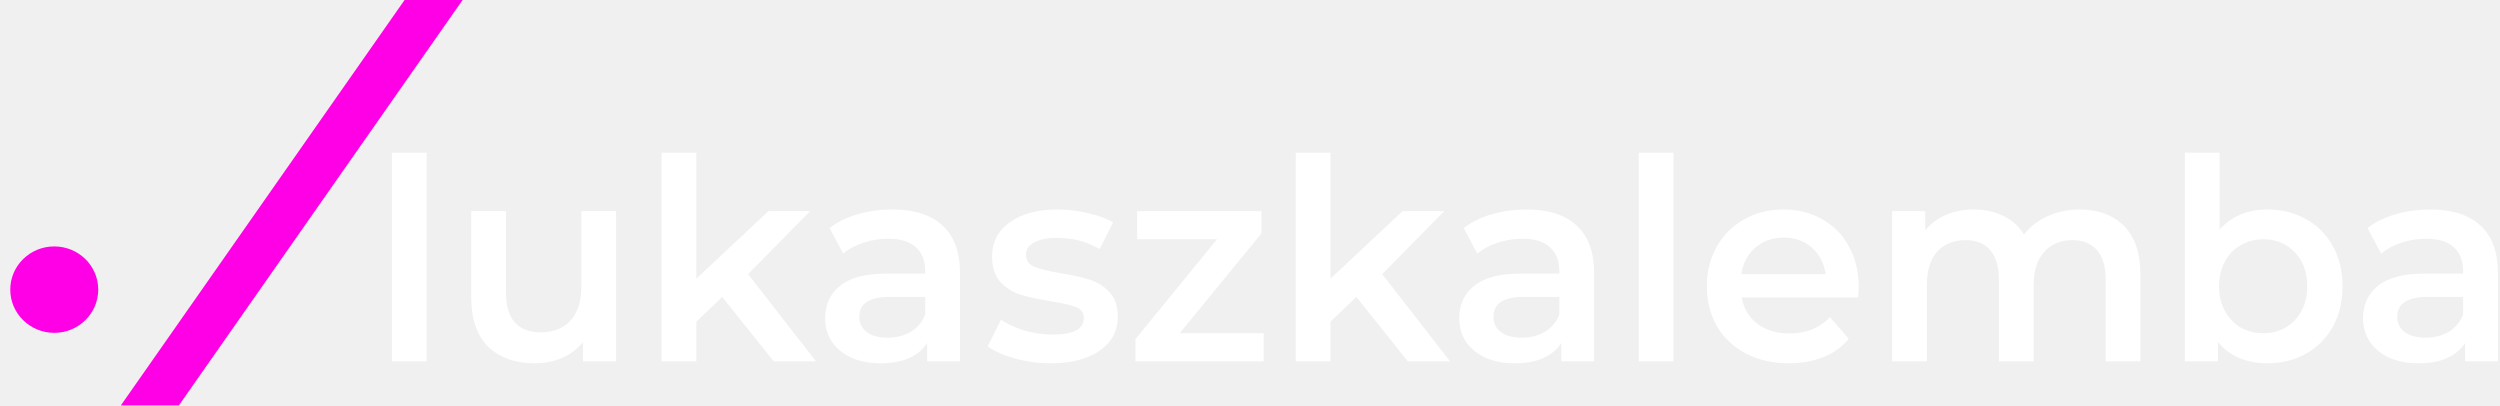
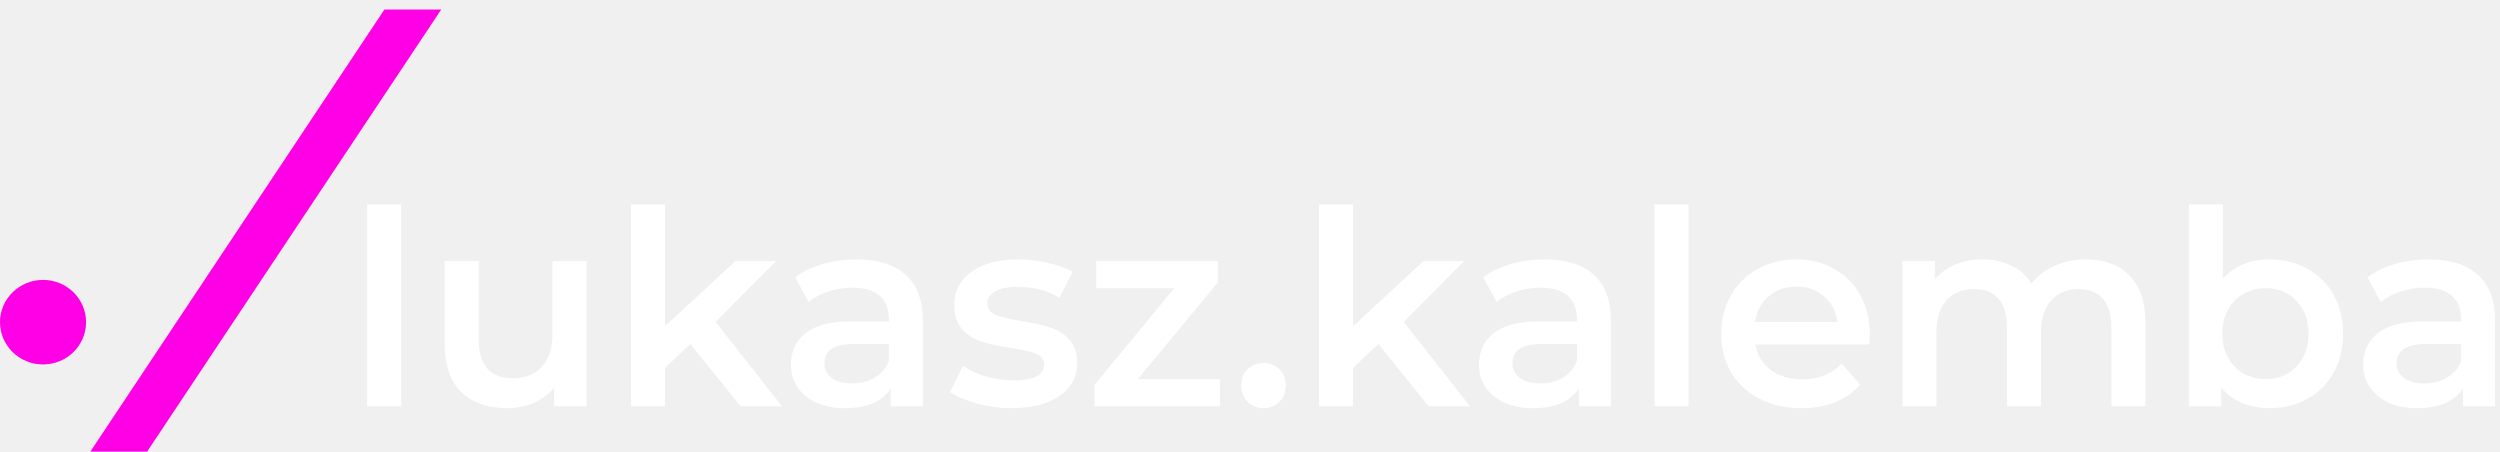
- <svg xmlns="http://www.w3.org/2000/svg" width="148" height="24" viewBox="0 0 148 24" fill="none">
+ <svg xmlns="http://www.w3.org/2000/svg" width="155" height="28" viewBox="0 0 155 28" fill="none">
+   <path d="M23.833 0.591H27.355L9.122 28H5.601L23.833 0.591Z" fill="#FF00E6" id="logo-path-slash" />
+   <path d="M2.669 22.596C4.143 22.596 5.337 21.423 5.337 19.975C5.337 18.527 4.143 17.354 2.669 17.354C1.195 17.354 0 18.527 0 19.975C0 21.423 1.195 22.596 2.669 22.596Z" fill="#FF00E6" id="logo-path-circle" />
  <g id="logo-path-text">
-     <path d="M23.202 9.039H25.26V21.39H23.202V9.039Z" fill="white" />
-     <path d="M36.472 12.501V21.39H34.513V20.258C34.184 20.658 33.772 20.968 33.278 21.19C32.784 21.401 32.252 21.507 31.681 21.507C30.507 21.507 29.579 21.179 28.899 20.524C28.229 19.859 27.895 18.877 27.895 17.578V12.501H29.953V17.295C29.953 18.094 30.128 18.694 30.479 19.093C30.842 19.481 31.352 19.676 32.011 19.676C32.746 19.676 33.328 19.448 33.756 18.993C34.195 18.527 34.414 17.861 34.414 16.996V12.501H36.472Z" fill="white" />
-     <path d="M42.755 17.578L41.224 19.043V21.39H39.166V9.039H41.224V16.496L45.488 12.501H47.958L44.286 16.23L48.303 21.39H45.801L42.755 17.578Z" fill="white" />
-     <path d="M52.831 12.402C54.126 12.402 55.113 12.718 55.794 13.35C56.485 13.972 56.831 14.915 56.831 16.18V21.39H54.888V20.308C54.636 20.697 54.274 20.996 53.802 21.207C53.341 21.407 52.781 21.507 52.123 21.507C51.464 21.507 50.888 21.396 50.394 21.174C49.9 20.941 49.516 20.624 49.242 20.225C48.978 19.814 48.846 19.354 48.846 18.843C48.846 18.044 49.137 17.406 49.719 16.929C50.312 16.441 51.239 16.197 52.501 16.197H54.773V16.064C54.773 15.442 54.587 14.965 54.213 14.632C53.851 14.299 53.308 14.133 52.584 14.133C52.09 14.133 51.601 14.21 51.118 14.366C50.646 14.521 50.246 14.737 49.916 15.015L49.11 13.5C49.571 13.145 50.125 12.873 50.773 12.684C51.42 12.496 52.106 12.402 52.831 12.402ZM52.551 19.992C53.066 19.992 53.522 19.875 53.917 19.642C54.323 19.398 54.608 19.054 54.773 18.61V17.578H52.649C51.464 17.578 50.871 17.972 50.871 18.76C50.871 19.137 51.02 19.437 51.316 19.659C51.612 19.881 52.024 19.992 52.551 19.992Z" fill="white" />
-     <path d="M62.188 21.507C61.475 21.507 60.778 21.412 60.098 21.224C59.417 21.035 58.874 20.796 58.468 20.508L59.258 18.927C59.653 19.193 60.125 19.409 60.674 19.576C61.234 19.731 61.782 19.809 62.32 19.809C63.55 19.809 64.164 19.481 64.164 18.827C64.164 18.516 64.005 18.299 63.687 18.177C63.379 18.055 62.88 17.939 62.188 17.828C61.464 17.717 60.871 17.589 60.41 17.445C59.961 17.301 59.565 17.051 59.225 16.696C58.896 16.33 58.731 15.825 58.731 15.181C58.731 14.338 59.077 13.666 59.769 13.167C60.471 12.657 61.415 12.402 62.6 12.402C63.204 12.402 63.807 12.474 64.411 12.618C65.015 12.751 65.509 12.934 65.893 13.167L65.103 14.748C64.356 14.305 63.517 14.083 62.584 14.083C61.98 14.083 61.519 14.177 61.201 14.366C60.893 14.543 60.74 14.782 60.74 15.081C60.74 15.414 60.904 15.653 61.234 15.797C61.574 15.93 62.095 16.058 62.798 16.18C63.5 16.291 64.076 16.419 64.526 16.563C64.976 16.707 65.361 16.951 65.679 17.295C66.008 17.639 66.173 18.128 66.173 18.76C66.173 19.592 65.816 20.258 65.103 20.758C64.389 21.257 63.418 21.507 62.188 21.507Z" fill="white" />
-     <path d="M74.81 19.726V21.39H67.221V20.075L72.044 14.166H67.319V12.501H74.678V13.816L69.838 19.726H74.81Z" fill="white" />
-     <path d="M80.296 17.578L78.765 19.043V21.39H76.707V9.039H78.765V16.496L83.029 12.501H85.498L81.827 16.23L85.844 21.39H83.342L80.296 17.578Z" fill="white" />
-     <path d="M90.371 12.402C91.666 12.402 92.654 12.718 93.335 13.35C94.026 13.972 94.372 14.915 94.372 16.18V21.39H92.429V20.308C92.177 20.697 91.814 20.996 91.342 21.207C90.881 21.407 90.322 21.507 89.663 21.507C89.005 21.507 88.428 21.396 87.934 21.174C87.441 20.941 87.056 20.624 86.782 20.225C86.519 19.814 86.387 19.354 86.387 18.843C86.387 18.044 86.678 17.406 87.26 16.929C87.852 16.441 88.78 16.197 90.042 16.197H92.314V16.064C92.314 15.442 92.127 14.965 91.754 14.632C91.392 14.299 90.849 14.133 90.124 14.133C89.63 14.133 89.142 14.21 88.659 14.366C88.187 14.521 87.786 14.737 87.457 15.015L86.65 13.5C87.111 13.145 87.666 12.873 88.313 12.684C88.961 12.496 89.647 12.402 90.371 12.402ZM90.091 19.992C90.607 19.992 91.062 19.875 91.458 19.642C91.864 19.398 92.149 19.054 92.314 18.61V17.578H90.19C89.005 17.578 88.412 17.972 88.412 18.76C88.412 19.137 88.56 19.437 88.856 19.659C89.153 19.881 89.564 19.992 90.091 19.992Z" fill="white" />
-     <path d="M97.013 9.039H99.071V21.39H97.013V9.039Z" fill="white" />
-     <path d="M110.036 16.996C110.036 17.14 110.025 17.345 110.003 17.611H103.105C103.226 18.266 103.539 18.788 104.043 19.176C104.559 19.553 105.196 19.742 105.953 19.742C106.919 19.742 107.715 19.42 108.34 18.777L109.443 20.058C109.048 20.536 108.549 20.896 107.945 21.14C107.342 21.384 106.661 21.507 105.904 21.507C104.938 21.507 104.087 21.312 103.352 20.924C102.617 20.536 102.046 19.997 101.64 19.309C101.245 18.61 101.047 17.822 101.047 16.946C101.047 16.08 101.239 15.303 101.623 14.615C102.019 13.916 102.562 13.373 103.253 12.984C103.945 12.596 104.724 12.402 105.591 12.402C106.447 12.402 107.21 12.596 107.879 12.984C108.56 13.361 109.087 13.9 109.46 14.599C109.844 15.287 110.036 16.086 110.036 16.996ZM105.591 14.066C104.933 14.066 104.373 14.266 103.912 14.665C103.462 15.054 103.187 15.575 103.089 16.23H108.077C107.989 15.586 107.72 15.065 107.27 14.665C106.82 14.266 106.261 14.066 105.591 14.066Z" fill="white" />
-     <path d="M123.109 12.402C124.218 12.402 125.096 12.729 125.743 13.384C126.391 14.027 126.714 14.998 126.714 16.297V21.39H124.657V16.563C124.657 15.786 124.486 15.204 124.146 14.815C123.806 14.416 123.318 14.216 122.681 14.216C121.99 14.216 121.435 14.449 121.018 14.915C120.601 15.37 120.393 16.025 120.393 16.879V21.39H118.335V16.563C118.335 15.786 118.165 15.204 117.824 14.815C117.484 14.416 116.996 14.216 116.359 14.216C115.657 14.216 115.097 14.443 114.68 14.898C114.274 15.353 114.071 16.014 114.071 16.879V21.39H112.013V12.501H113.972V13.633C114.301 13.234 114.713 12.929 115.207 12.718C115.701 12.507 116.249 12.402 116.853 12.402C117.512 12.402 118.093 12.529 118.598 12.784C119.114 13.028 119.52 13.395 119.816 13.883C120.179 13.417 120.645 13.056 121.216 12.801C121.786 12.535 122.418 12.402 123.109 12.402Z" fill="white" />
-     <path d="M134.217 12.402C135.073 12.402 135.836 12.59 136.506 12.967C137.186 13.345 137.718 13.877 138.103 14.565C138.487 15.253 138.679 16.047 138.679 16.946C138.679 17.845 138.487 18.644 138.103 19.343C137.718 20.031 137.186 20.563 136.506 20.941C135.836 21.318 135.073 21.507 134.217 21.507C133.614 21.507 133.059 21.401 132.555 21.19C132.061 20.98 131.644 20.663 131.303 20.241V21.39H129.344V9.039H131.402V13.583C131.753 13.195 132.165 12.901 132.637 12.701C133.12 12.501 133.647 12.402 134.217 12.402ZM133.987 19.726C134.744 19.726 135.364 19.47 135.847 18.96C136.341 18.449 136.588 17.778 136.588 16.946C136.588 16.113 136.341 15.442 135.847 14.932C135.364 14.421 134.744 14.166 133.987 14.166C133.493 14.166 133.048 14.282 132.653 14.515C132.258 14.737 131.945 15.059 131.715 15.481C131.484 15.903 131.369 16.391 131.369 16.946C131.369 17.501 131.484 17.989 131.715 18.41C131.945 18.832 132.258 19.16 132.653 19.393C133.048 19.614 133.493 19.726 133.987 19.726Z" fill="white" />
-     <path d="M143.876 12.402C145.172 12.402 146.159 12.718 146.84 13.35C147.531 13.972 147.877 14.915 147.877 16.18V21.39H145.934V20.308C145.682 20.697 145.32 20.996 144.848 21.207C144.387 21.407 143.827 21.507 143.169 21.507C142.51 21.507 141.934 21.396 141.44 21.174C140.946 20.941 140.562 20.624 140.287 20.225C140.024 19.814 139.892 19.354 139.892 18.843C139.892 18.044 140.183 17.406 140.765 16.929C141.358 16.441 142.285 16.197 143.547 16.197H145.819V16.064C145.819 15.442 145.633 14.965 145.259 14.632C144.897 14.299 144.354 14.133 143.629 14.133C143.136 14.133 142.647 14.21 142.164 14.366C141.692 14.521 141.292 14.737 140.962 15.015L140.156 13.5C140.617 13.145 141.171 12.873 141.819 12.684C142.466 12.496 143.152 12.402 143.876 12.402ZM143.597 19.992C144.112 19.992 144.568 19.875 144.963 19.642C145.369 19.398 145.654 19.054 145.819 18.61V17.578H143.695C142.51 17.578 141.917 17.972 141.917 18.76C141.917 19.137 142.065 19.437 142.362 19.659C142.658 19.881 143.07 19.992 143.597 19.992Z" fill="white" />
+     <path d="M22.764 12.674H24.872V25.189H22.764V12.674Z" fill="white" />
+     <path d="M36.359 16.182V25.189H34.352V24.042C34.015 24.447 33.593 24.762 33.087 24.986C32.581 25.2 32.036 25.307 31.451 25.307C30.248 25.307 29.298 24.975 28.601 24.312C27.915 23.637 27.572 22.642 27.572 21.326V16.182H29.68V21.04C29.68 21.849 29.86 22.456 30.22 22.861C30.591 23.255 31.114 23.451 31.788 23.451C32.542 23.451 33.138 23.221 33.576 22.76C34.026 22.288 34.251 21.613 34.251 20.736V16.182H36.359Z" fill="white" />
+     <path d="M42.797 21.326L41.228 22.811V25.189H39.12V12.674H41.228V20.23L45.597 16.182H48.127L44.365 19.96L48.481 25.189H45.917L42.797 21.326Z" fill="white" />
+     <path d="M53.119 16.081C54.446 16.081 55.458 16.401 56.155 17.042C56.863 17.672 57.218 18.628 57.218 19.909V25.189H55.227V24.092C54.969 24.486 54.598 24.79 54.114 25.003C53.642 25.206 53.068 25.307 52.394 25.307C51.719 25.307 51.129 25.194 50.623 24.97C50.117 24.733 49.723 24.413 49.442 24.008C49.172 23.592 49.037 23.125 49.037 22.608C49.037 21.799 49.335 21.152 49.931 20.669C50.538 20.174 51.489 19.926 52.782 19.926H55.109V19.791C55.109 19.162 54.918 18.678 54.536 18.341C54.165 18.003 53.608 17.835 52.866 17.835C52.36 17.835 51.859 17.913 51.365 18.071C50.881 18.228 50.471 18.448 50.133 18.729L49.307 17.194C49.779 16.834 50.347 16.559 51.011 16.367C51.674 16.176 52.377 16.081 53.119 16.081ZM52.832 23.772C53.361 23.772 53.827 23.654 54.232 23.418C54.648 23.17 54.941 22.822 55.109 22.372V21.326H52.933C51.719 21.326 51.112 21.725 51.112 22.524C51.112 22.906 51.264 23.21 51.567 23.435C51.871 23.66 52.292 23.772 52.832 23.772Z" fill="white" />
+     <path d="M62.706 25.307C61.975 25.307 61.261 25.211 60.564 25.02C59.867 24.829 59.31 24.587 58.895 24.295L59.704 22.692C60.109 22.962 60.592 23.182 61.155 23.35C61.728 23.508 62.29 23.586 62.841 23.586C64.101 23.586 64.73 23.255 64.73 22.591C64.73 22.276 64.567 22.057 64.241 21.933C63.926 21.81 63.415 21.692 62.706 21.579C61.964 21.467 61.357 21.337 60.885 21.191C60.424 21.045 60.019 20.792 59.67 20.432C59.333 20.061 59.164 19.55 59.164 18.897C59.164 18.043 59.519 17.363 60.227 16.857C60.947 16.339 61.914 16.081 63.128 16.081C63.746 16.081 64.365 16.154 64.983 16.3C65.602 16.435 66.108 16.62 66.501 16.857L65.692 18.459C64.927 18.009 64.067 17.784 63.111 17.784C62.493 17.784 62.02 17.88 61.694 18.071C61.38 18.251 61.222 18.493 61.222 18.796C61.222 19.134 61.391 19.375 61.728 19.521C62.077 19.656 62.611 19.786 63.331 19.909C64.05 20.022 64.64 20.151 65.102 20.297C65.562 20.444 65.956 20.691 66.282 21.04C66.62 21.388 66.788 21.883 66.788 22.524C66.788 23.367 66.423 24.042 65.692 24.548C64.961 25.054 63.966 25.307 62.706 25.307Z" fill="white" />
+     <path d="M75.637 23.502V25.189H67.862V23.856L72.804 17.869H67.963V16.182H75.502V17.514L70.543 23.502H75.637Z" fill="white" />
+     <path d="M78.338 25.307C77.956 25.307 77.629 25.177 77.36 24.919C77.09 24.649 76.955 24.312 76.955 23.907C76.955 23.491 77.084 23.154 77.343 22.895C77.613 22.636 77.944 22.507 78.338 22.507C78.731 22.507 79.058 22.636 79.316 22.895C79.586 23.154 79.721 23.491 79.721 23.907C79.721 24.312 79.586 24.649 79.316 24.919C79.046 25.177 78.72 25.307 78.338 25.307Z" fill="white" />
+     <path d="M85.458 21.326L83.889 22.811V25.189H81.781V12.674H83.889V20.23L88.258 16.182H90.788L87.027 19.96L91.142 25.189H88.578L85.458 21.326Z" fill="white" />
+     <path d="M95.78 16.081C97.107 16.081 98.119 16.401 98.816 17.042C99.525 17.672 99.879 18.628 99.879 19.909V25.189H97.888V24.092C97.63 24.486 97.259 24.79 96.775 25.003C96.303 25.206 95.73 25.307 95.055 25.307C94.38 25.307 93.79 25.194 93.284 24.97C92.778 24.733 92.384 24.413 92.103 24.008C91.833 23.592 91.698 23.125 91.698 22.608C91.698 21.799 91.996 21.152 92.592 20.669C93.2 20.174 94.15 19.926 95.443 19.926H97.77V19.791C97.77 19.162 97.579 18.678 97.197 18.341C96.826 18.003 96.269 17.835 95.527 17.835C95.021 17.835 94.521 17.913 94.026 18.071C93.542 18.228 93.132 18.448 92.795 18.729L91.968 17.194C92.441 16.834 93.008 16.559 93.672 16.367C94.335 16.176 95.038 16.081 95.78 16.081ZM95.493 23.772C96.022 23.772 96.489 23.654 96.893 23.418C97.309 23.17 97.602 22.822 97.77 22.372V21.326H95.595C94.38 21.326 93.773 21.725 93.773 22.524C93.773 22.906 93.925 23.21 94.228 23.435C94.532 23.66 94.954 23.772 95.493 23.772Z" fill="white" />
+     <path d="M102.585 12.674H104.693V25.189H102.585V12.674Z" fill="white" />
+     <path d="M115.927 20.736C115.927 20.882 115.916 21.09 115.894 21.36H108.826C108.95 22.023 109.27 22.552 109.788 22.945C110.316 23.328 110.968 23.519 111.744 23.519C112.734 23.519 113.549 23.193 114.19 22.541L115.32 23.839C114.915 24.323 114.404 24.688 113.785 24.936C113.167 25.183 112.47 25.307 111.694 25.307C110.704 25.307 109.833 25.11 109.079 24.716C108.326 24.323 107.741 23.778 107.325 23.08C106.92 22.372 106.718 21.574 106.718 20.685C106.718 19.808 106.915 19.021 107.308 18.324C107.713 17.616 108.27 17.065 108.978 16.671C109.687 16.277 110.485 16.081 111.373 16.081C112.25 16.081 113.032 16.277 113.718 16.671C114.415 17.053 114.955 17.599 115.337 18.307C115.73 19.004 115.927 19.814 115.927 20.736ZM111.373 17.767C110.699 17.767 110.125 17.97 109.653 18.375C109.192 18.768 108.911 19.297 108.809 19.96H113.92C113.83 19.308 113.555 18.779 113.094 18.375C112.633 17.97 112.059 17.767 111.373 17.767Z" fill="white" />
+     <path d="M129.321 16.081C130.456 16.081 131.356 16.412 132.019 17.076C132.683 17.728 133.015 18.712 133.015 20.027V25.189H130.906V20.297C130.906 19.51 130.732 18.92 130.383 18.526C130.035 18.122 129.534 17.919 128.882 17.919C128.174 17.919 127.606 18.155 127.179 18.628C126.751 19.089 126.538 19.752 126.538 20.618V25.189H124.429V20.297C124.429 19.51 124.255 18.92 123.906 18.526C123.558 18.122 123.057 17.919 122.405 17.919C121.686 17.919 121.112 18.15 120.685 18.611C120.269 19.072 120.061 19.741 120.061 20.618V25.189H117.952V16.182H119.96V17.329C120.297 16.924 120.719 16.615 121.225 16.401C121.731 16.188 122.293 16.081 122.911 16.081C123.586 16.081 124.182 16.21 124.699 16.469C125.228 16.716 125.644 17.087 125.947 17.582C126.318 17.11 126.796 16.744 127.381 16.485C127.966 16.216 128.612 16.081 129.321 16.081Z" fill="white" />
+     <path d="M140.701 16.081C141.578 16.081 142.36 16.272 143.046 16.654C143.743 17.037 144.288 17.576 144.682 18.273C145.075 18.971 145.272 19.774 145.272 20.685C145.272 21.596 145.075 22.406 144.682 23.114C144.288 23.811 143.743 24.351 143.046 24.733C142.36 25.116 141.578 25.307 140.701 25.307C140.083 25.307 139.515 25.2 138.998 24.986C138.492 24.773 138.064 24.452 137.716 24.025V25.189H135.709V12.674H137.817V17.278C138.177 16.885 138.599 16.587 139.082 16.384C139.577 16.182 140.117 16.081 140.701 16.081ZM140.465 23.502C141.241 23.502 141.876 23.244 142.371 22.726C142.877 22.209 143.13 21.529 143.13 20.685C143.13 19.842 142.877 19.162 142.371 18.644C141.876 18.127 141.241 17.869 140.465 17.869C139.959 17.869 139.504 17.987 139.099 18.223C138.694 18.448 138.374 18.774 138.138 19.201C137.901 19.628 137.783 20.123 137.783 20.685C137.783 21.247 137.901 21.742 138.138 22.17C138.374 22.597 138.694 22.929 139.099 23.165C139.504 23.39 139.959 23.502 140.465 23.502Z" fill="white" />
+     <path d="M150.597 16.081C151.924 16.081 152.936 16.401 153.633 17.042C154.342 17.672 154.696 18.628 154.696 19.909V25.189H152.706V24.092C152.447 24.486 152.076 24.79 151.592 25.003C151.12 25.206 150.547 25.307 149.872 25.307C149.197 25.307 148.607 25.194 148.101 24.97C147.595 24.733 147.201 24.413 146.92 24.008C146.65 23.592 146.515 23.125 146.515 22.608C146.515 21.799 146.813 21.152 147.409 20.669C148.017 20.174 148.967 19.926 150.26 19.926H152.588V19.791C152.588 19.162 152.396 18.678 152.014 18.341C151.643 18.003 151.086 17.835 150.344 17.835C149.838 17.835 149.338 17.913 148.843 18.071C148.36 18.228 147.949 18.448 147.612 18.729L146.785 17.194C147.258 16.834 147.825 16.559 148.489 16.367C149.152 16.176 149.855 16.081 150.597 16.081ZM150.31 23.772C150.839 23.772 151.306 23.654 151.71 23.418C152.126 23.17 152.419 22.822 152.588 22.372V21.326H150.412C149.197 21.326 148.59 21.725 148.59 22.524C148.59 22.906 148.742 23.21 149.045 23.435C149.349 23.66 149.771 23.772 150.31 23.772Z" fill="white" />
  </g>
-   <path d="M23.951 0H27.387L10.59 24H7.154L23.951 0Z" fill="#FF00E6" id="logo-path-slash" />
-   <path d="M3.212 19.704C4.65 19.704 5.816 18.559 5.816 17.146C5.816 15.733 4.65 14.588 3.212 14.588C1.774 14.588 0.608 15.733 0.608 17.146C0.608 18.559 1.774 19.704 3.212 19.704Z" fill="#FF00E6" id="logo-path-circle" />
</svg>
